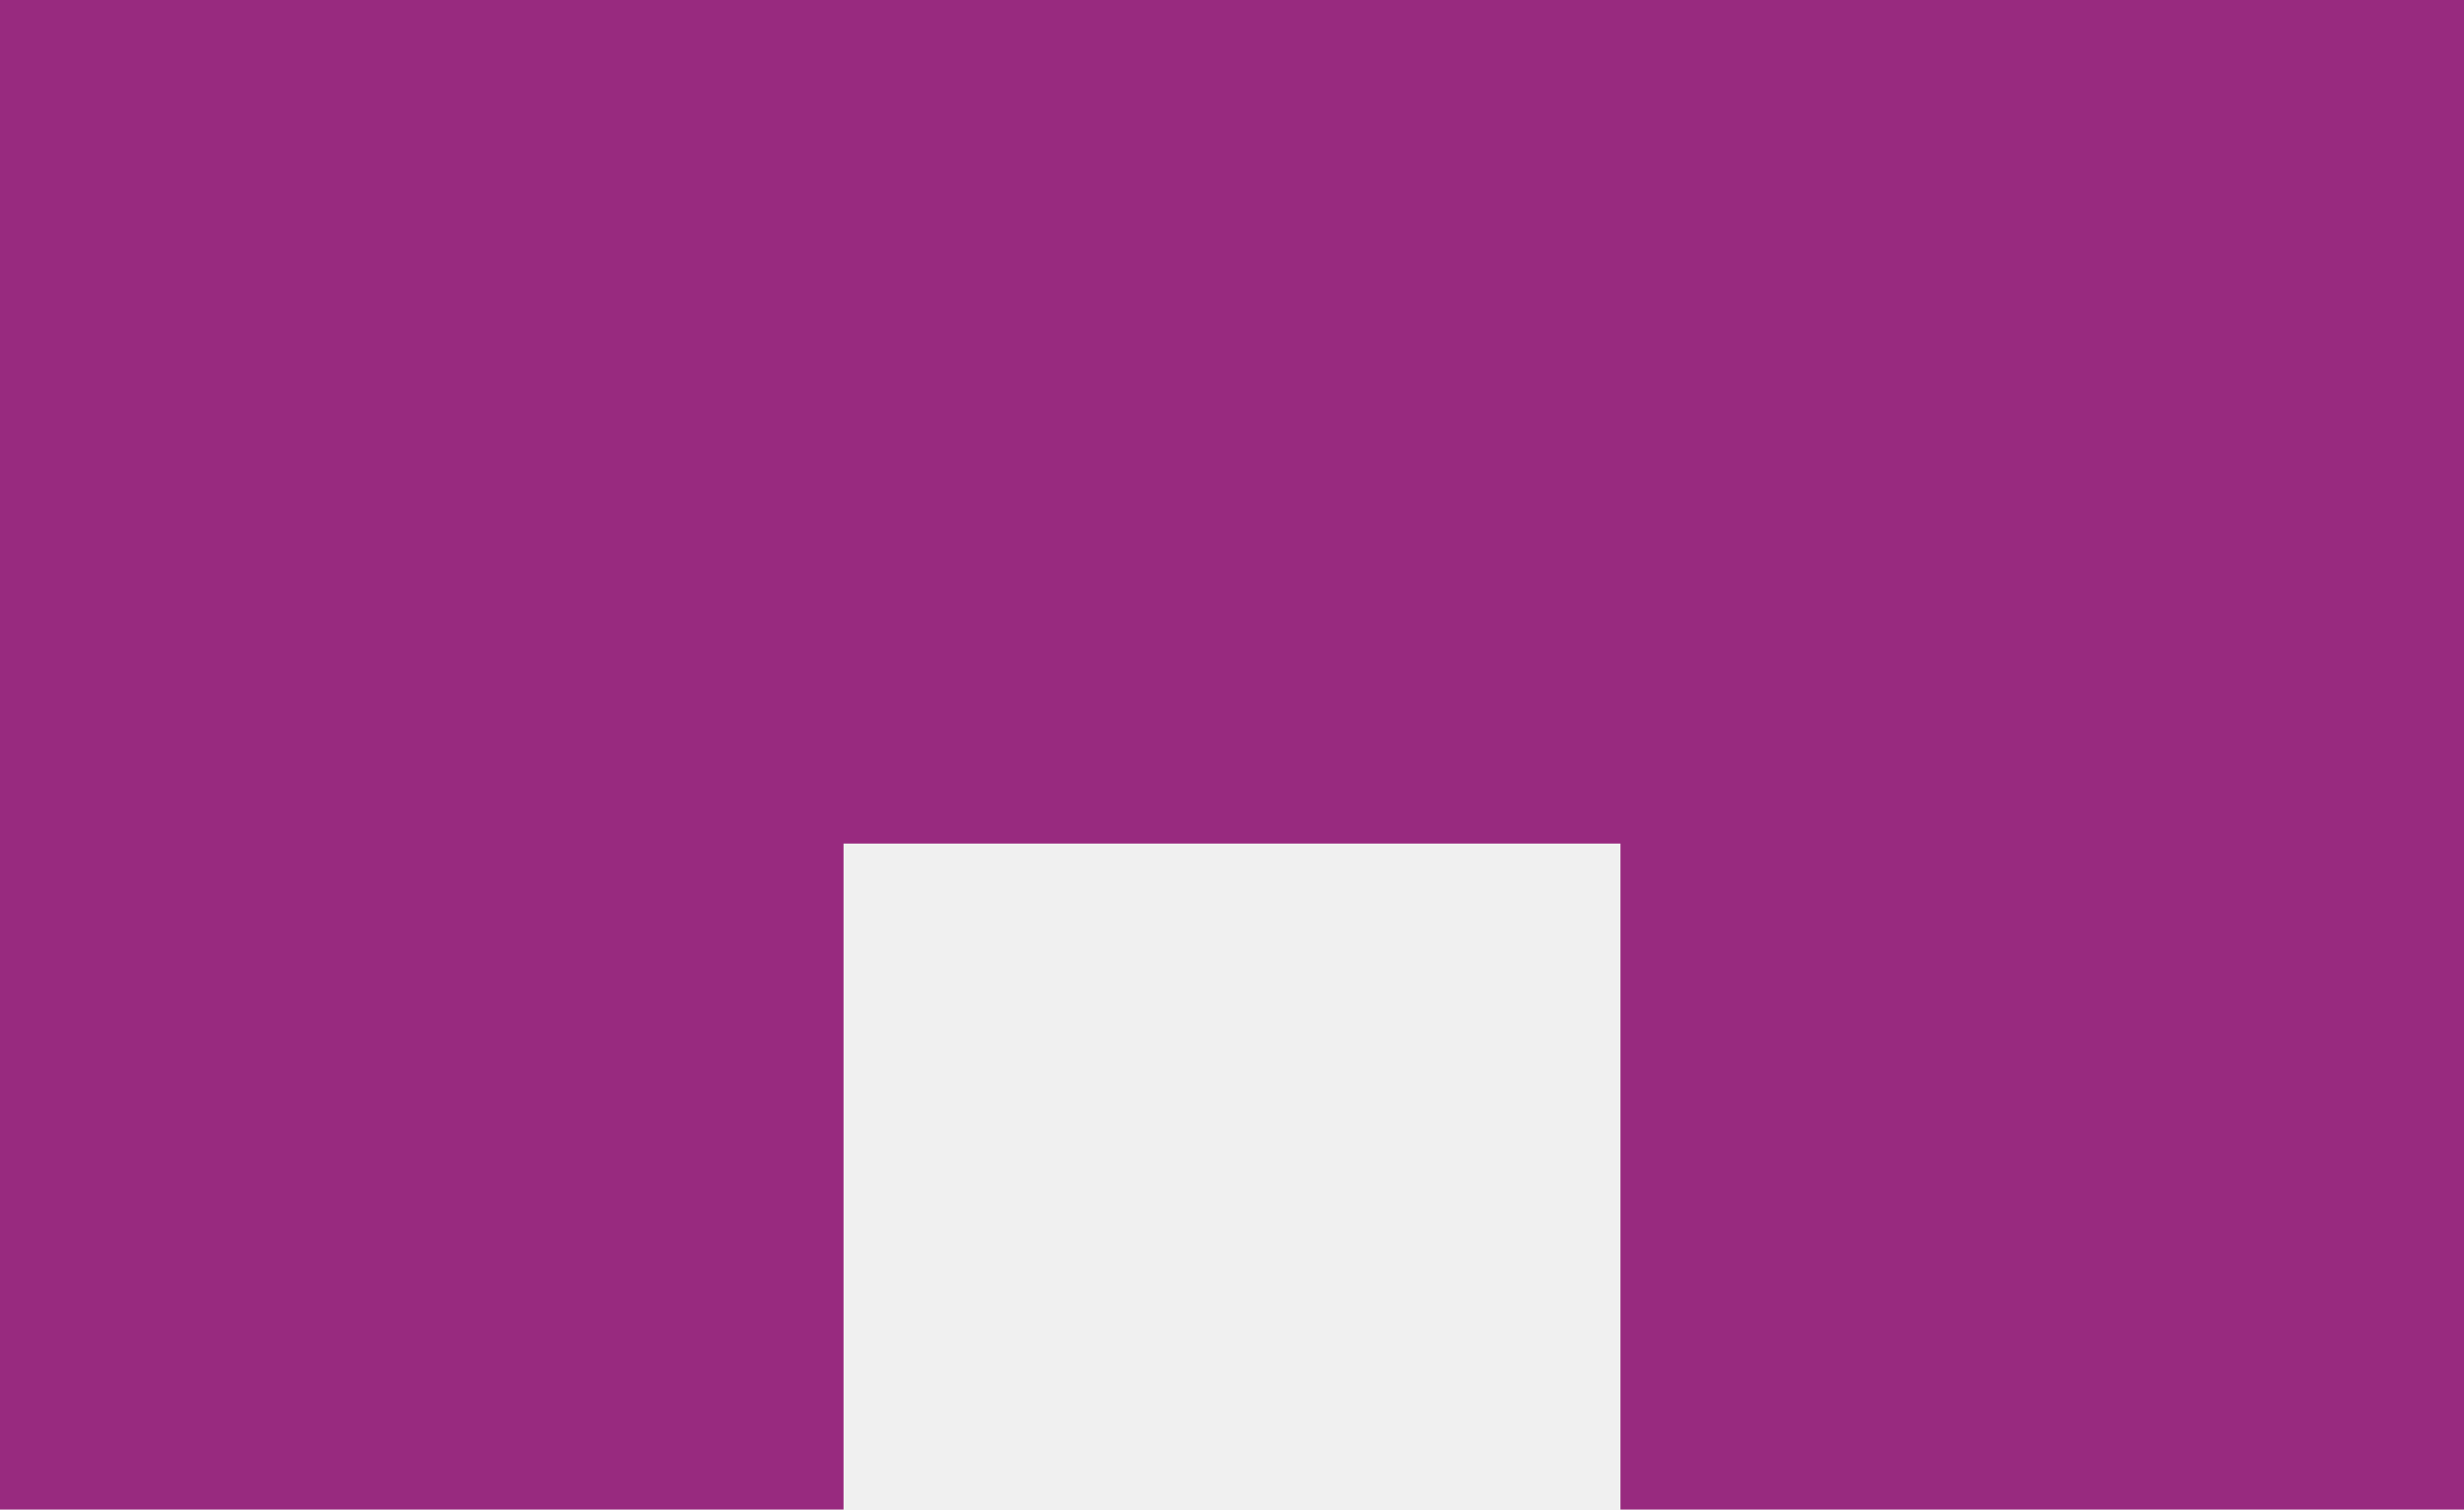
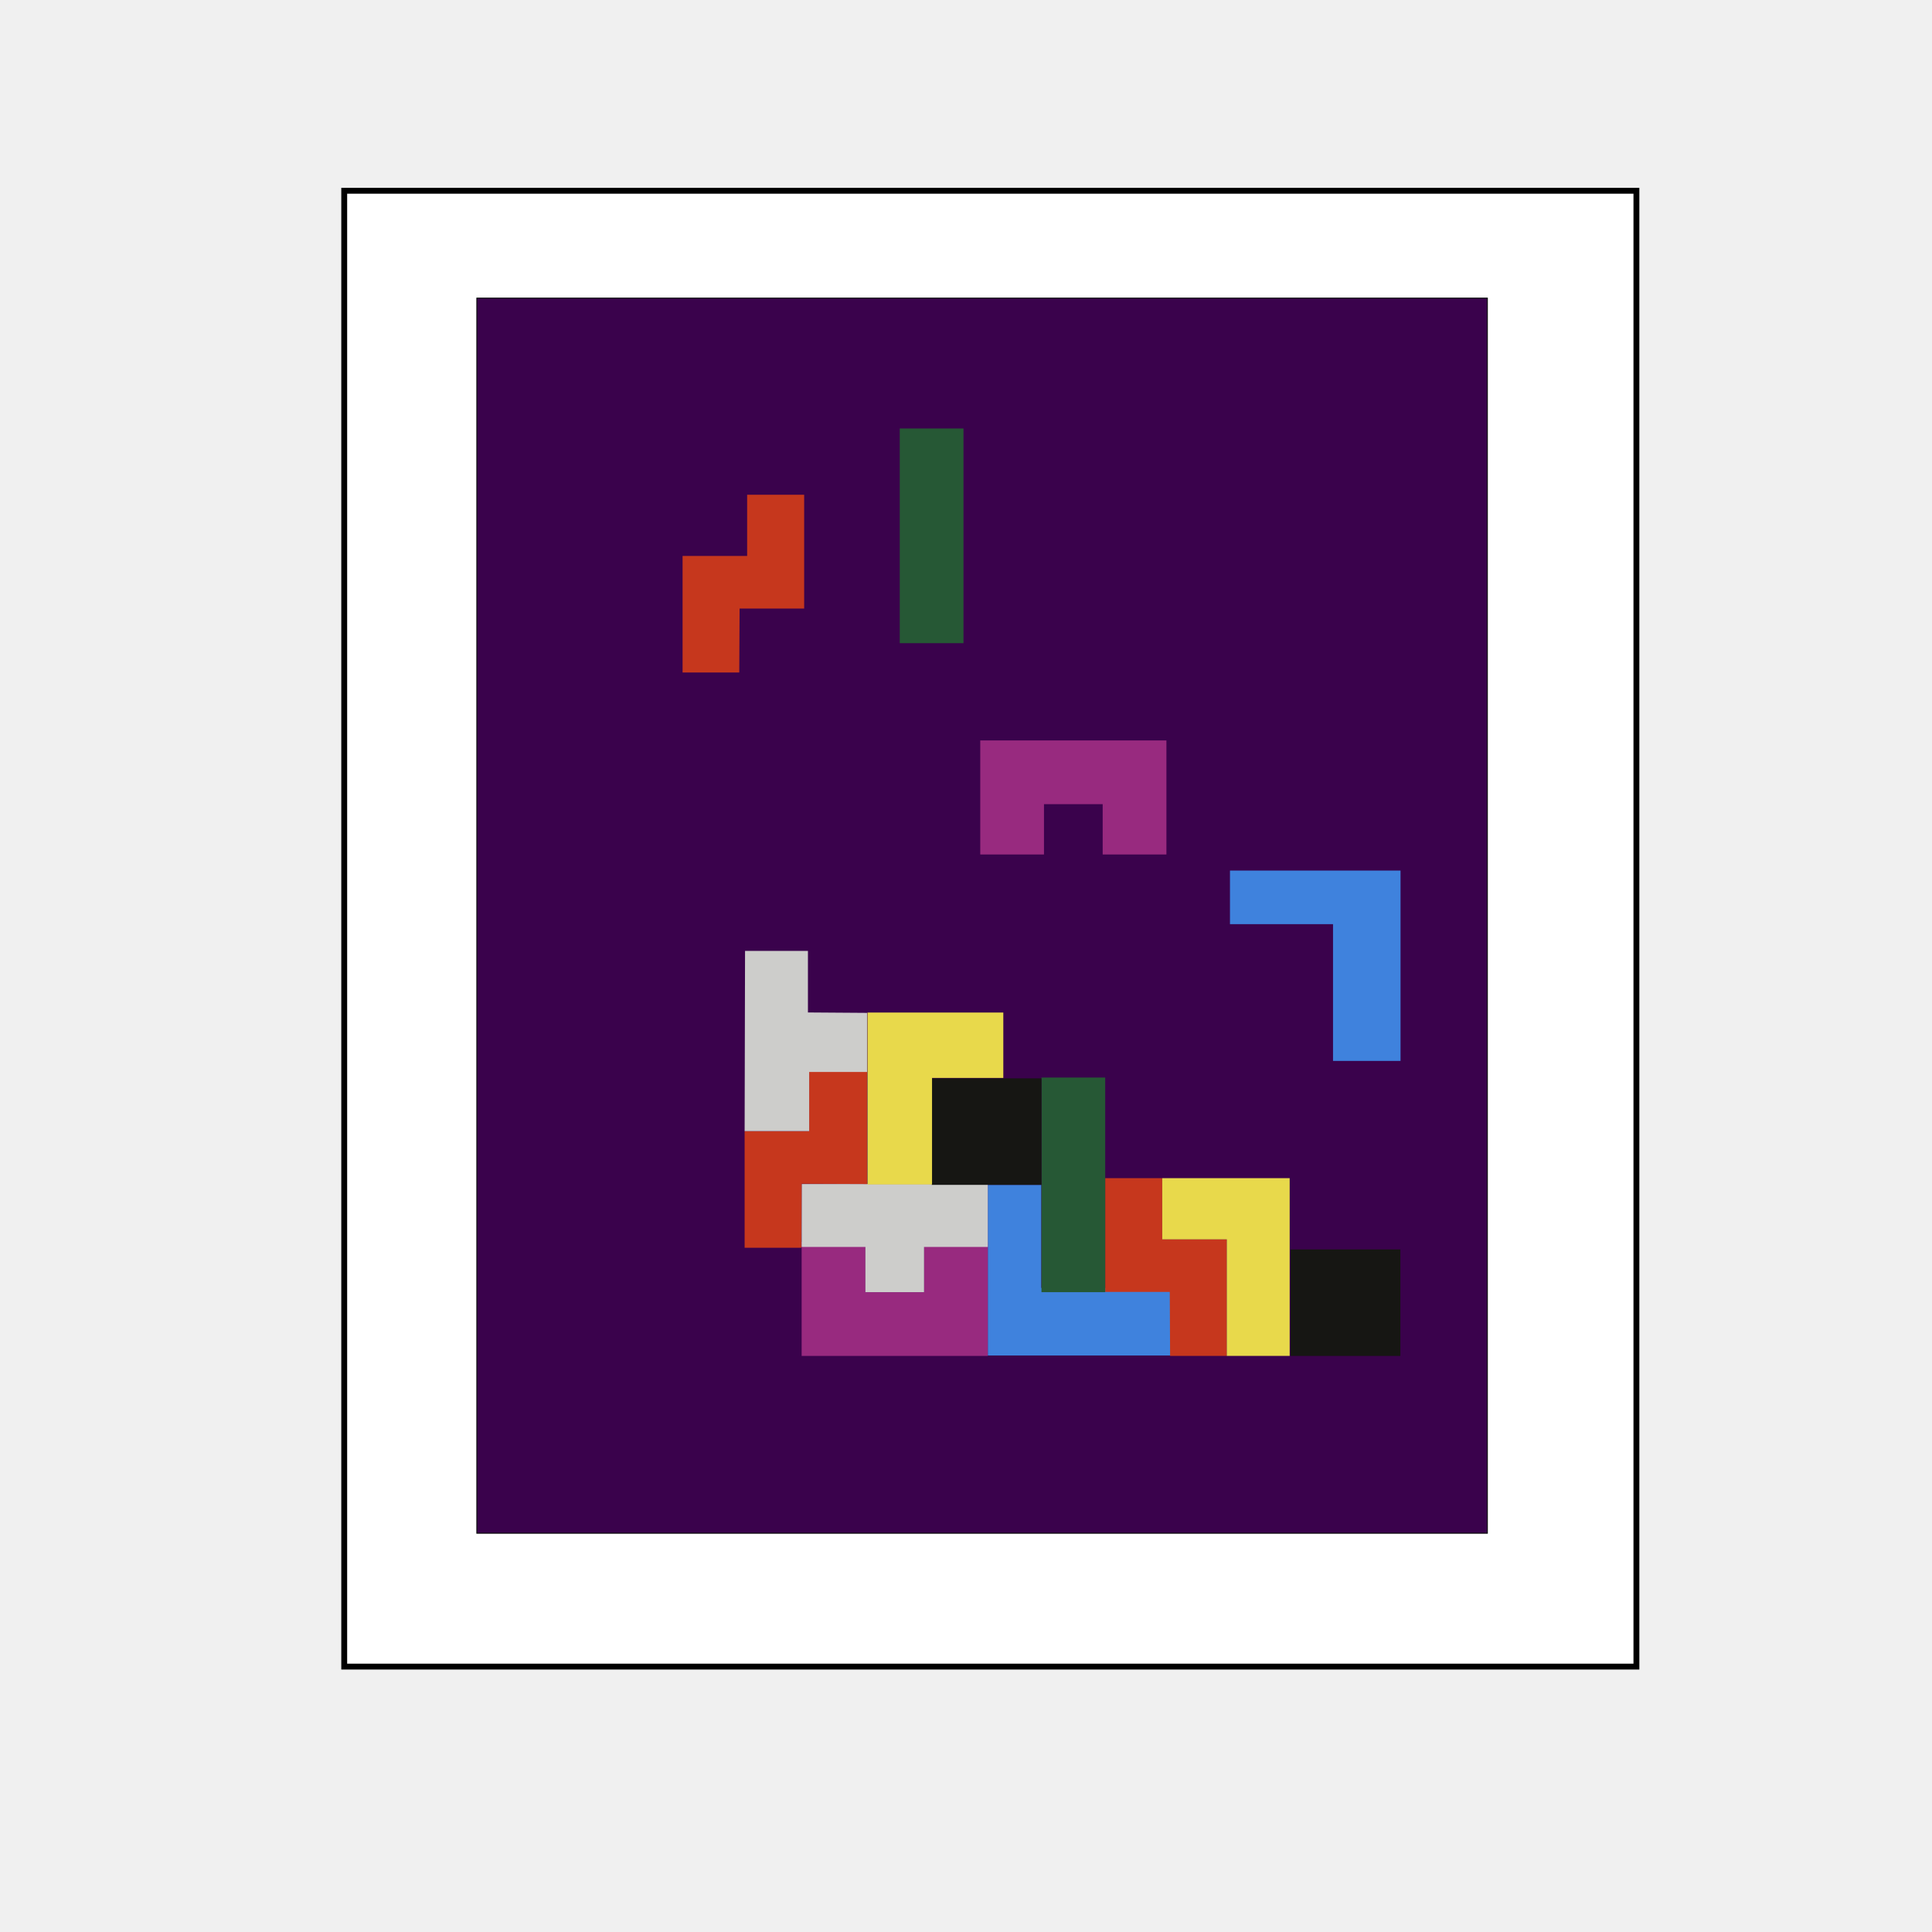
- <svg xmlns="http://www.w3.org/2000/svg" viewBox="0 0 222 136">
-   <defs>
-     <style>.cls-1{fill:#982a7f;}</style>
-   </defs>
-   <g id="Layer_5" data-name="Layer 5">
-     <polygon class="cls-1" points="0 136 0 0 222 0 222 136 146 136 146 76 76 76 76 136 0 136" />
+ <svg xmlns="http://www.w3.org/2000/svg" version="1.1" x="0px" y="0px" viewBox="0 0 2304 2304" style="enable-background:new 0 0 2304 2304;" xml:space="preserve">
+   <style type="text/css">
+ 	.st0{fill:#FFFFFF;stroke:#000000;stroke-width:7;stroke-miterlimit:10;}
+ 	.st1{fill:#3A024C;stroke:#000000;stroke-miterlimit:10;}
+ 	.st2{display:none;}
+ 	.st3{display:inline;fill:#D7BFB0;}
+ 	.st4{fill:#3F82DD;}
+ 	.st5{fill:#C6371D;}
+ 	.st6{fill:#265835;}
+ 	.st7{fill:#982A7F;}
+ 	.st8{fill:#CDCDCB;}
+ 	.st9{fill:#E8D94B;}
+ 	.st10{fill:#161613;}
+ </style>
+   <g id="Layer_1">
+     <rect x="410.5" y="227.5" class="st0" width="1541" height="1760" />
+   </g>
+   <g id="Layer_3">
+     <rect x="568.6" y="355.5" class="st1" width="1205.2" height="1473" />
+   </g>
+   <g id="Layer_4" class="st2">
+     <rect x="568.6" y="1612.5" class="st3" width="1205.2" height="216" />
+   </g>
+   <g id="Layer_5">
+     <polygon class="st4" points="1405,1535.9 1405,1616.5 1178,1616.5 1178,1413 1241.8,1413 1241.8,1535.9  " />
+     <path class="st5" d="M1463,1478c0,46.3,0,92.7,0,139h-67.6c-0.1-25.4-0.3-50.9-0.4-76.3c-25.7,0-51.3,0-77,0c0-45.2,0-90.5,0-135.7   c22.7,0,45.3,0,68,0c0,24.3,0,48.7,0,73C1411.7,1478,1437.3,1478,1463,1478z" />
+     <path class="st6" d="M1318,1541c-25.3,0-50.7,0-76,0c0-85.3,0-170.7,0-256h76C1318,1370.3,1318,1455.7,1318,1541z" />
+     <polygon class="st7" points="1178,1481 1178,1617 956,1617 956,1481 1032,1481 1032,1541 1102,1541 1102,1481  " />
+     <path class="st8" d="M1178,1412v75h-76c0,18,0,36,0,54c-23.3,0-46.7,0-70,0c0-18,0-36,0-54c-25.3,0-50.7,0-76,0v-75H1178z" />
+     <path class="st9" d="M1538,1405c0,70.7,0,141.3,0,212c-25,0-50,0-75,0c0-46.3,0-92.7,0-139c-25.7,0-51.3,0-77,0c0-24.3,0-48.7,0-73   C1436.7,1405,1487.3,1405,1538,1405z" />
+     <rect x="1111" y="1286" class="st10" width="131" height="127" />
+     <polygon class="st9" points="1196.5,1207.5 1196.5,1285.5 1111.5,1285.5 1111.5,1412.5 1034.5,1412.5 1034.5,1207.5  " />
+     <path class="st5" d="M888,1349c0,46.3,0,92.7,0,139h67.6c0.1-25.4,0.3-50.9,0.4-76.3c26,0.1,52,0.2,78,0.3c0-45.3,0-90.7,0-136   c-23,0-46,0-69,0c0,24.3,0,48.7,0,73C939.3,1349,913.7,1349,888,1349z" />
+     <path class="st8" d="M888.5,1134h75v73.4c23.5,0.2,47,0.3,70.5,0.5c0,23.5,0,47,0,70.5c-23,0-46,0-69,0c0,23.5,0,47,0,70.5   c-25.7,0-51.3,0-77,0C888.2,1277.3,888.3,1205.7,888.5,1134z" />
+     <rect x="1539" y="1490" class="st10" width="131" height="127" />
+   </g>
+   <g id="purple">
+     <polygon class="st7" points="1169,1019 1169,883 1391,883 1391,1019 1315,1019 1315,959 1245,959 1245,1019  " />
+   </g>
+   <g id="blue">
+     <polygon class="st4" points="1589.7,1265.2 1670.2,1265.2 1670.2,1038.2 1466.8,1038.2 1466.8,1102.1 1589.7,1102.1  " />
+   </g>
+   <g id="green">
+     <path class="st6" d="M1149,767c-25.3,0-50.7,0-76,0c0-85.3,0-170.7,0-256h76C1149,596.3,1149,681.7,1149,767z" />
+   </g>
+   <g id="orange">
+     <path class="st5" d="M814,663c0,46.3,0,92.7,0,139h67.6c0.1-25.4,0.3-50.9,0.4-76.3c25.7,0,51.3,0,77,0c0-45.2,0-90.5,0-135.7   c-22.7,0-45.3,0-68,0c0,24.3,0,48.7,0,73C865.3,663,839.7,663,814,663z" />
  </g>
</svg>
